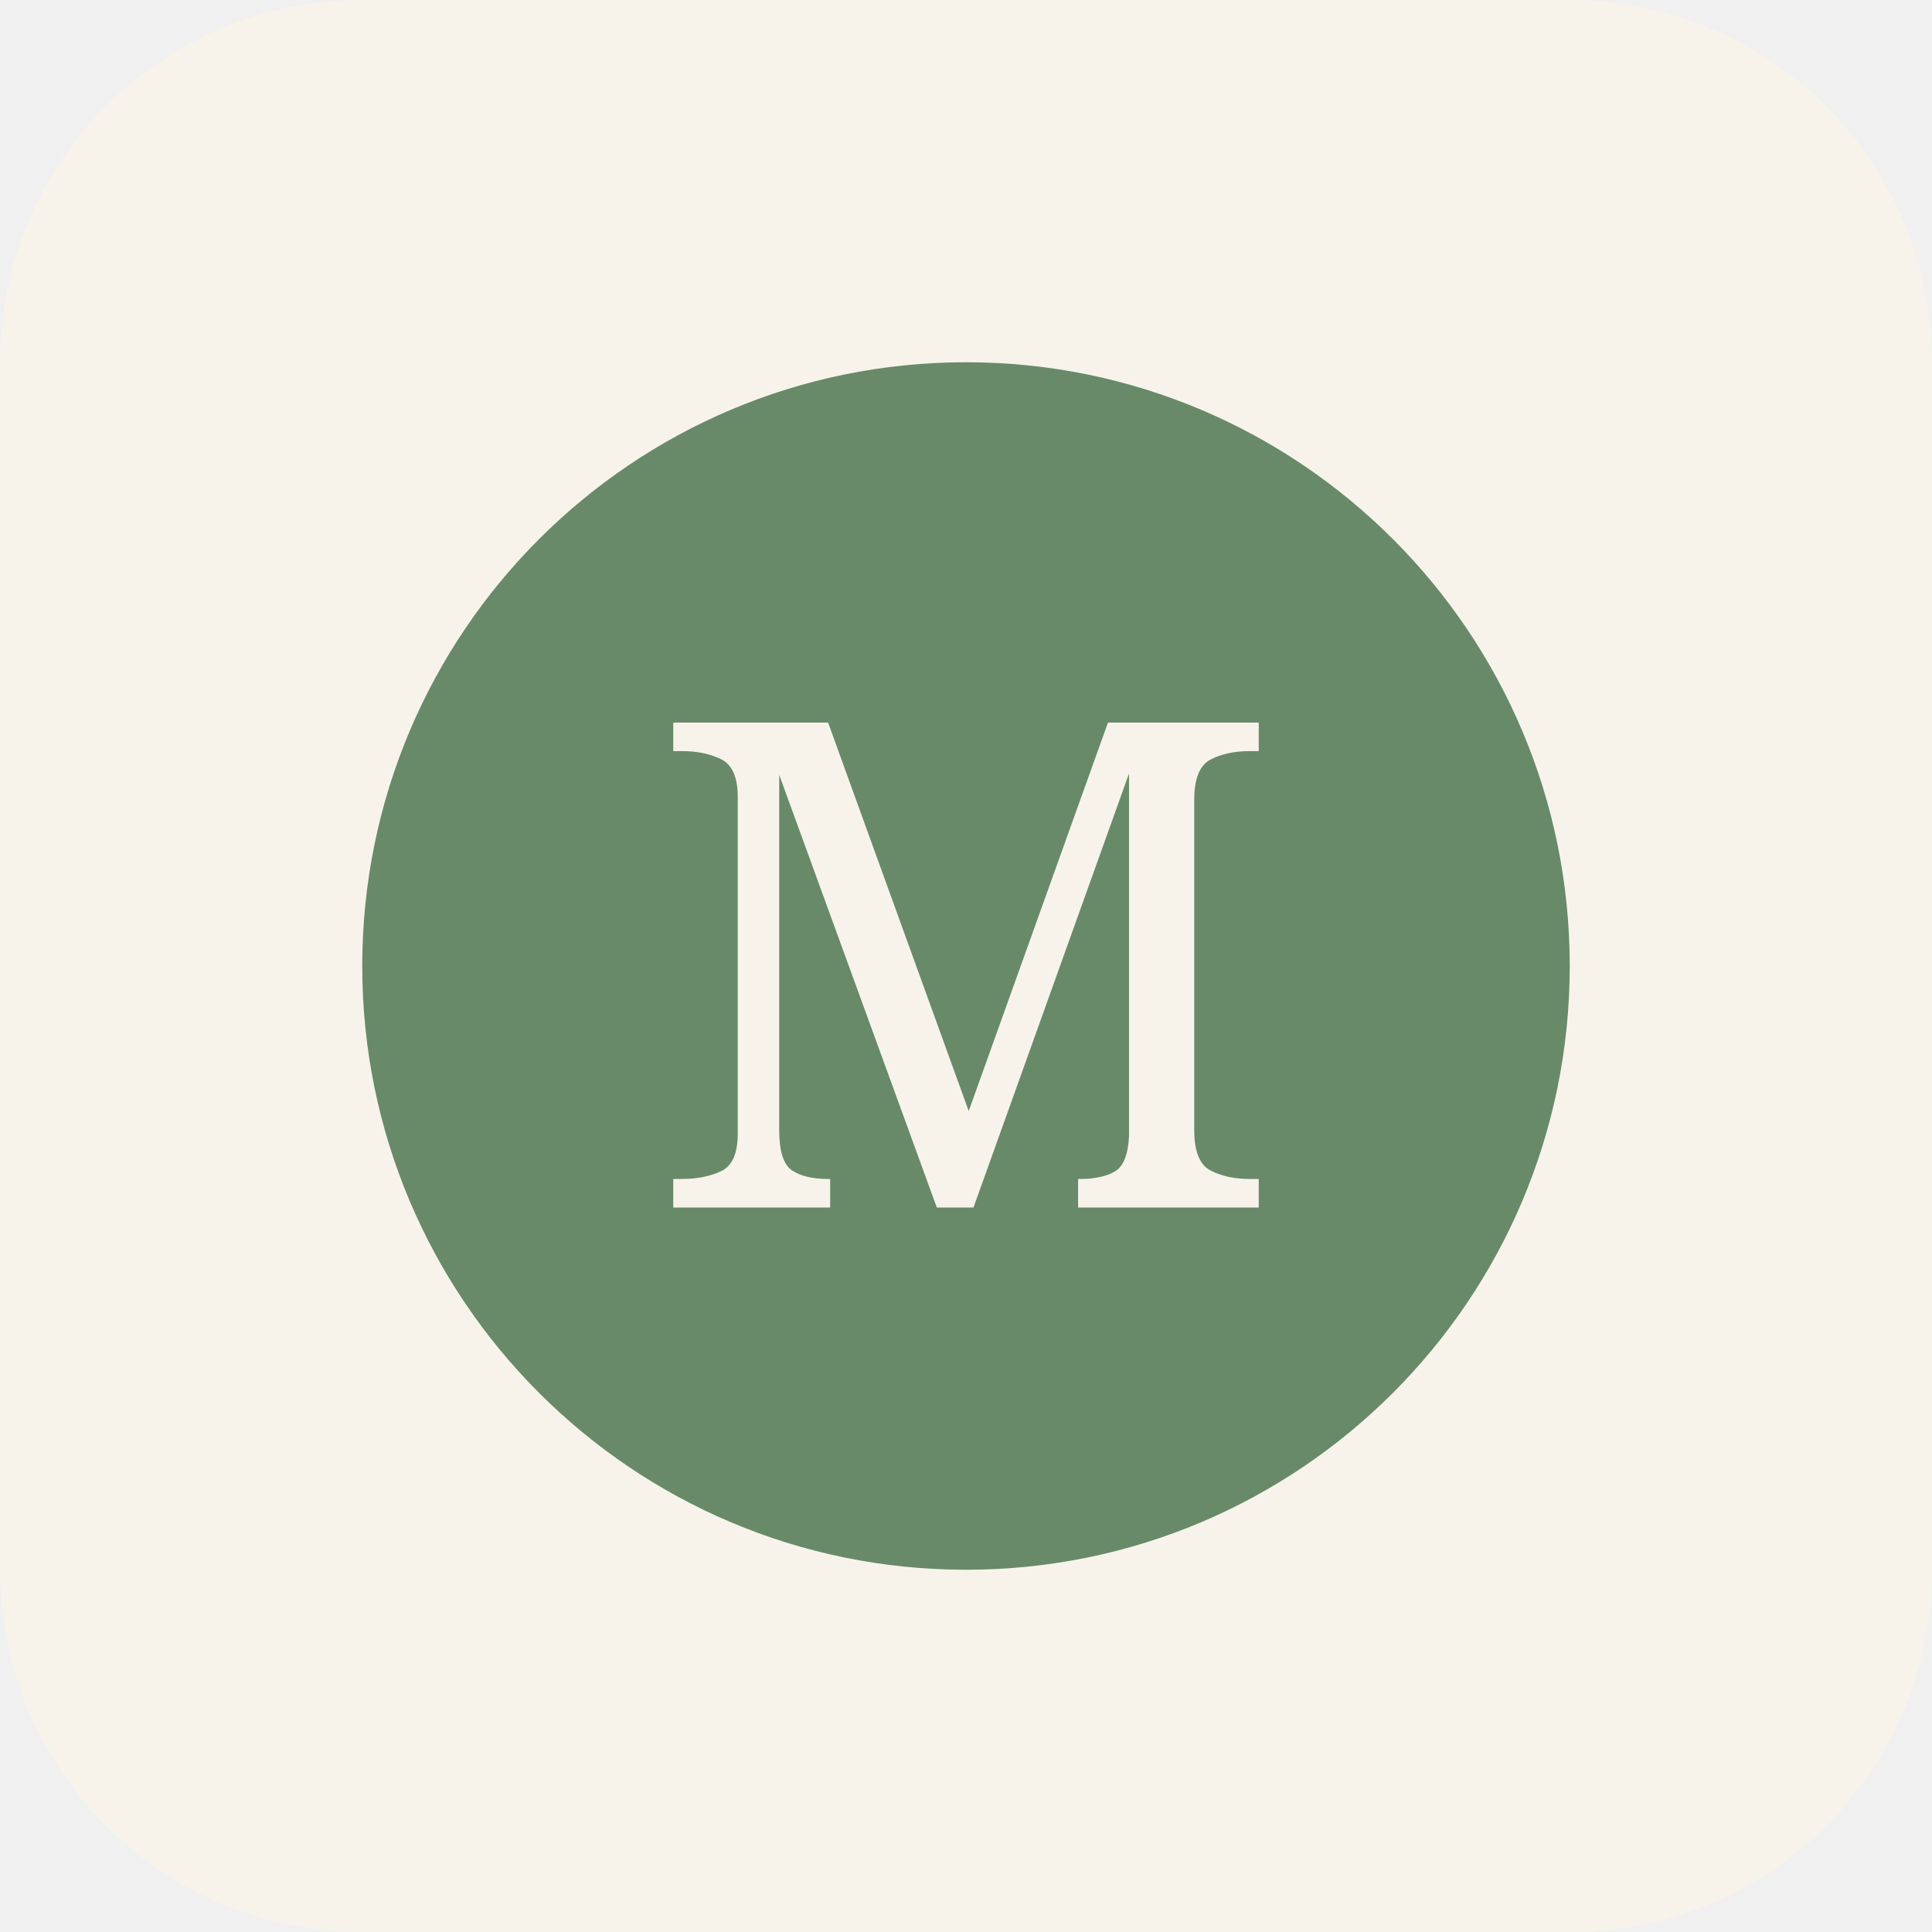
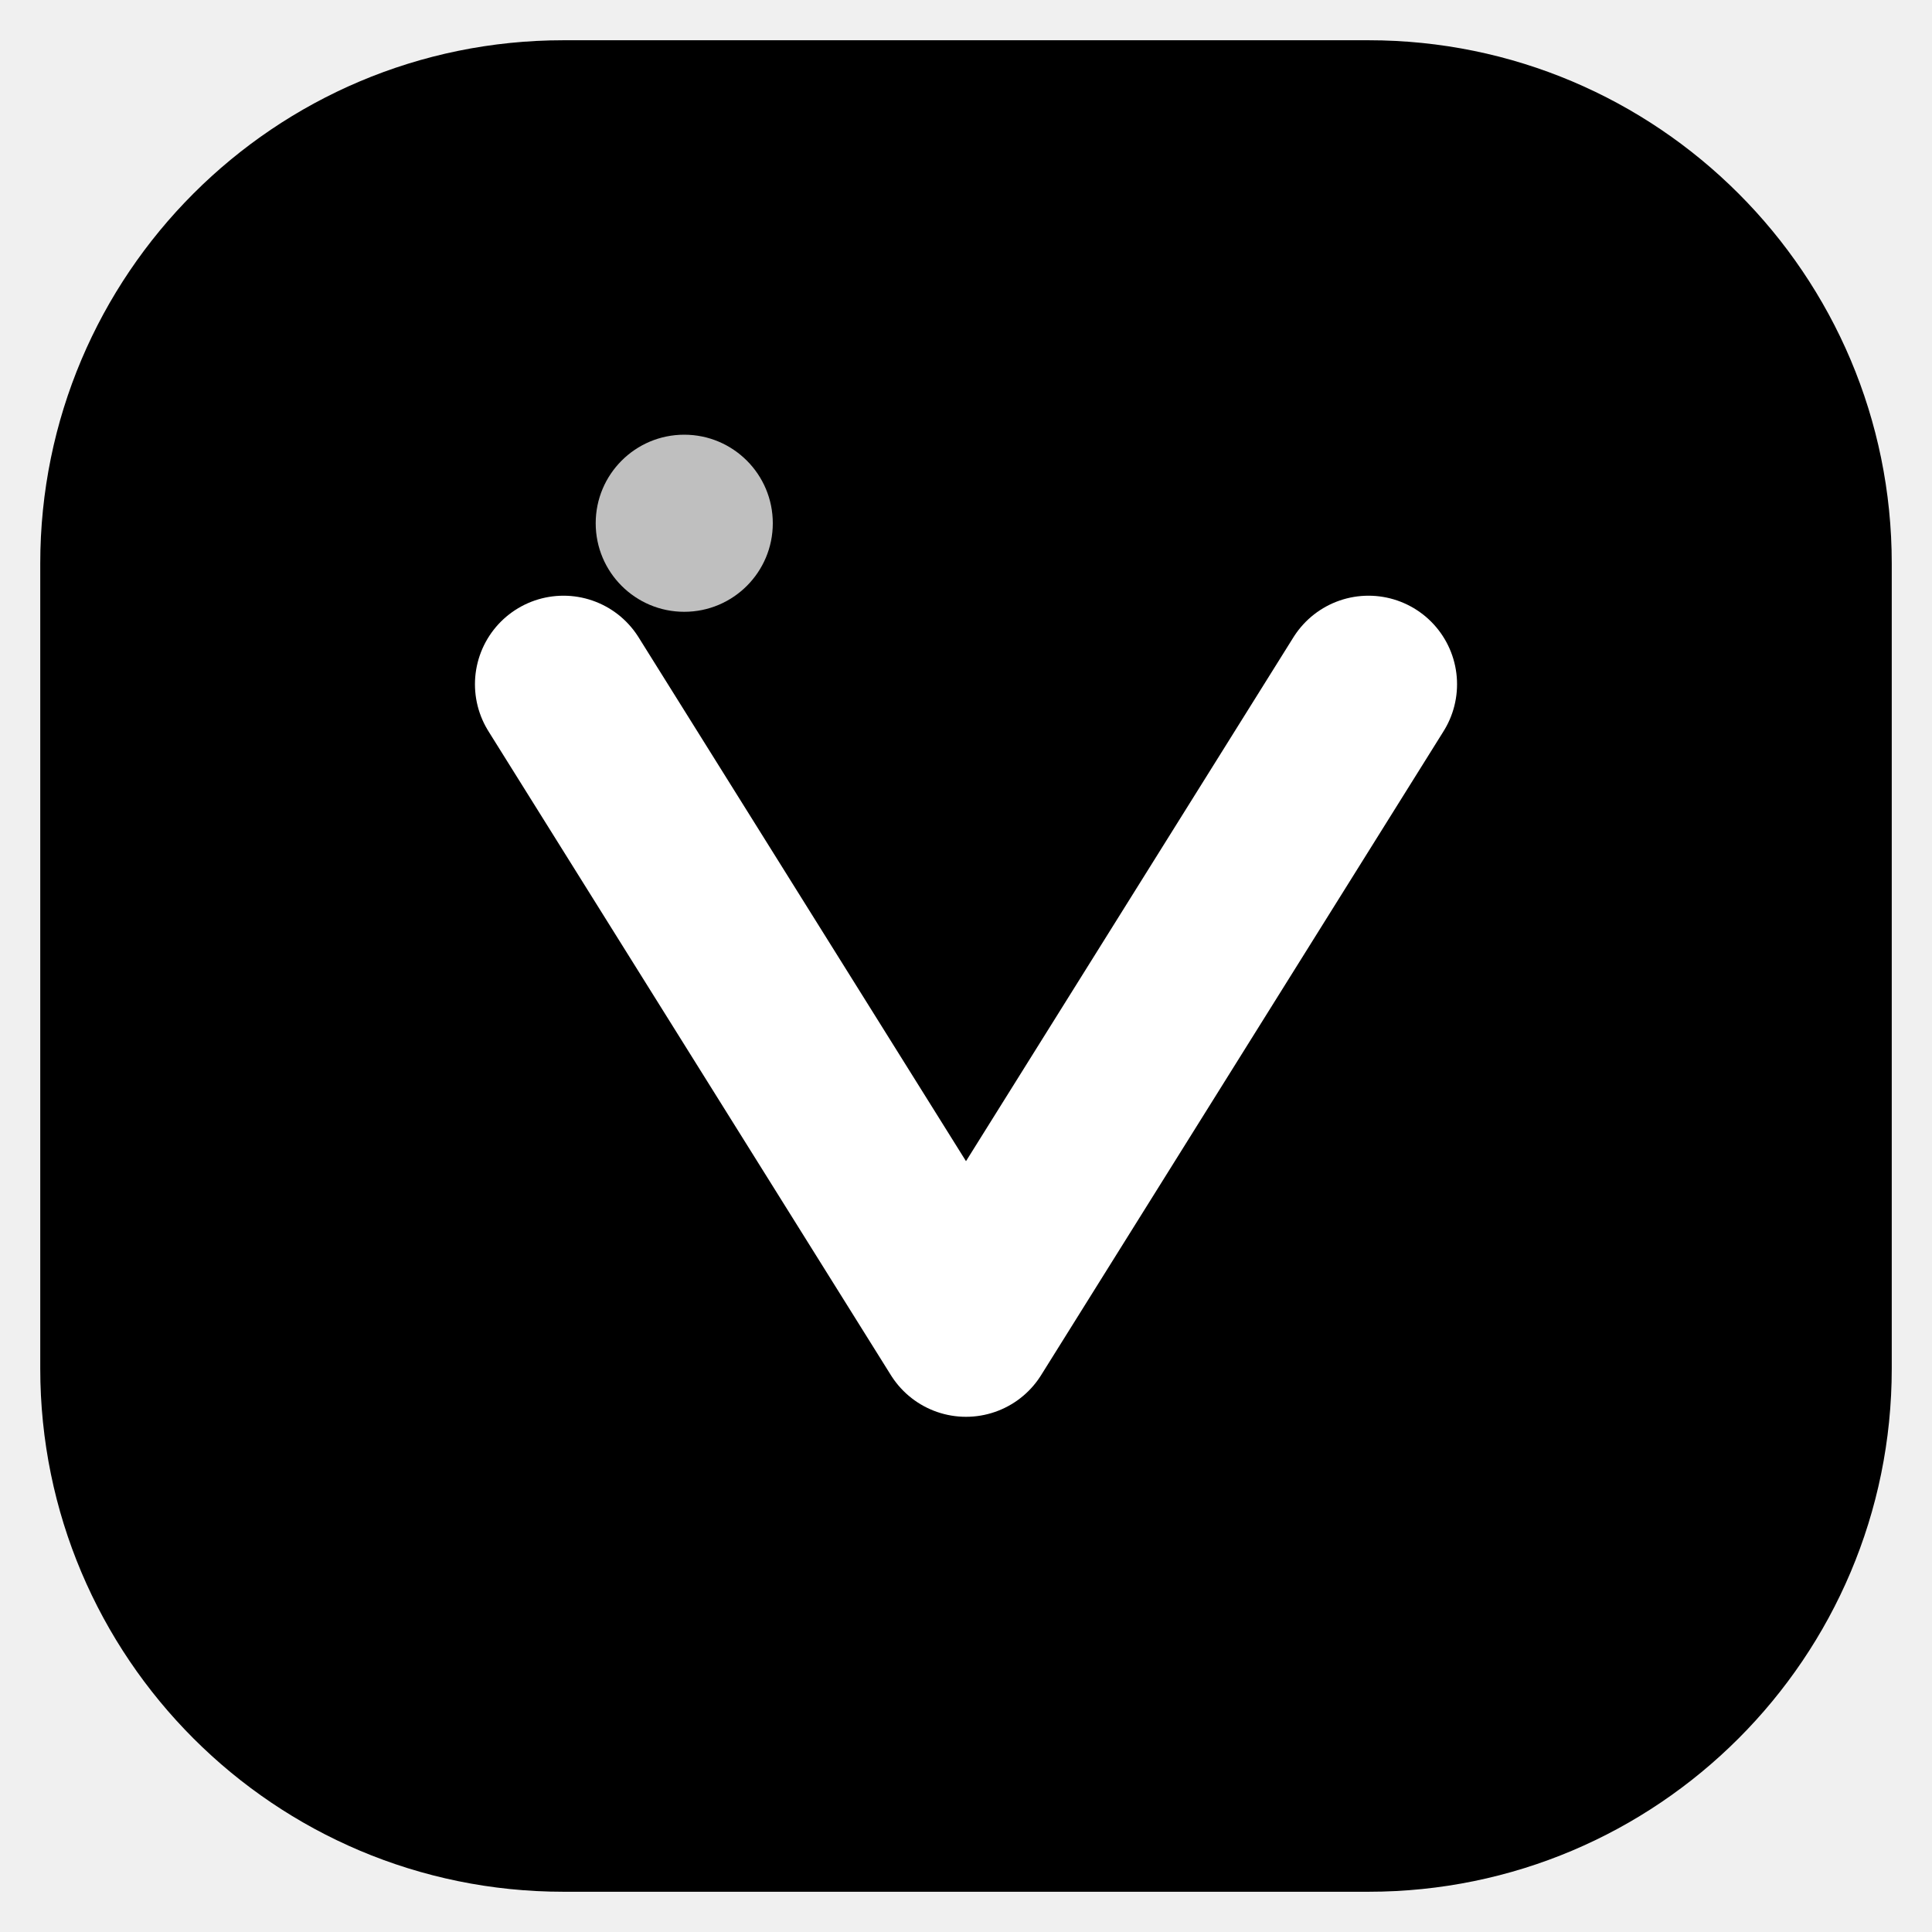
- <svg xmlns="http://www.w3.org/2000/svg" viewBox="0 0 512 512">
-   <rect width="512" height="512" rx="96" fill="#f7f3eb" />
-   <circle cx="256" cy="256" r="160" fill="#688a68" />
-   <text x="256" y="320" text-anchor="middle" font-family="Georgia, serif" font-size="180" font-weight="500" fill="#f7f3eb">M</text>
+ <svg xmlns="http://www.w3.org/2000/svg" viewBox="0 0 24 24">
+   <rect x="0.5" y="0.5" width="23" height="23" rx="6.5" fill="oklch(50% 0.10 195)" />
+   <path d="M7 8.5 L12 16.5 L17 8.5" fill="none" stroke="white" stroke-width="2.2" stroke-linecap="round" stroke-linejoin="round" />
+   <circle cx="8.5" cy="6.5" r="1.1" fill="white" opacity="0.75" />
</svg>
